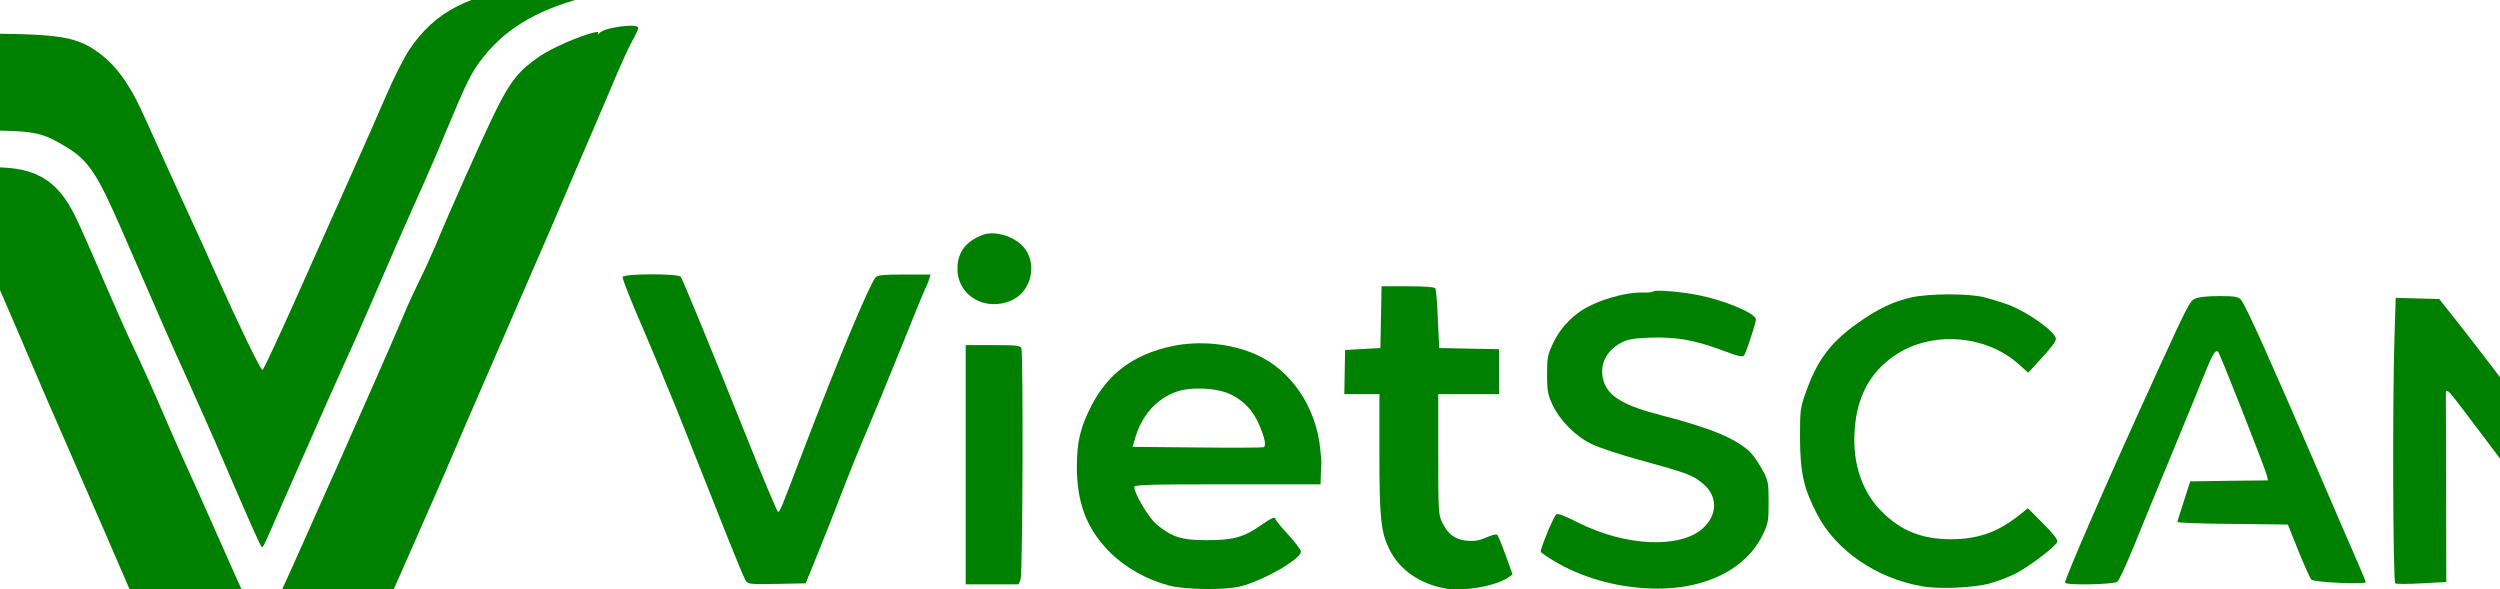
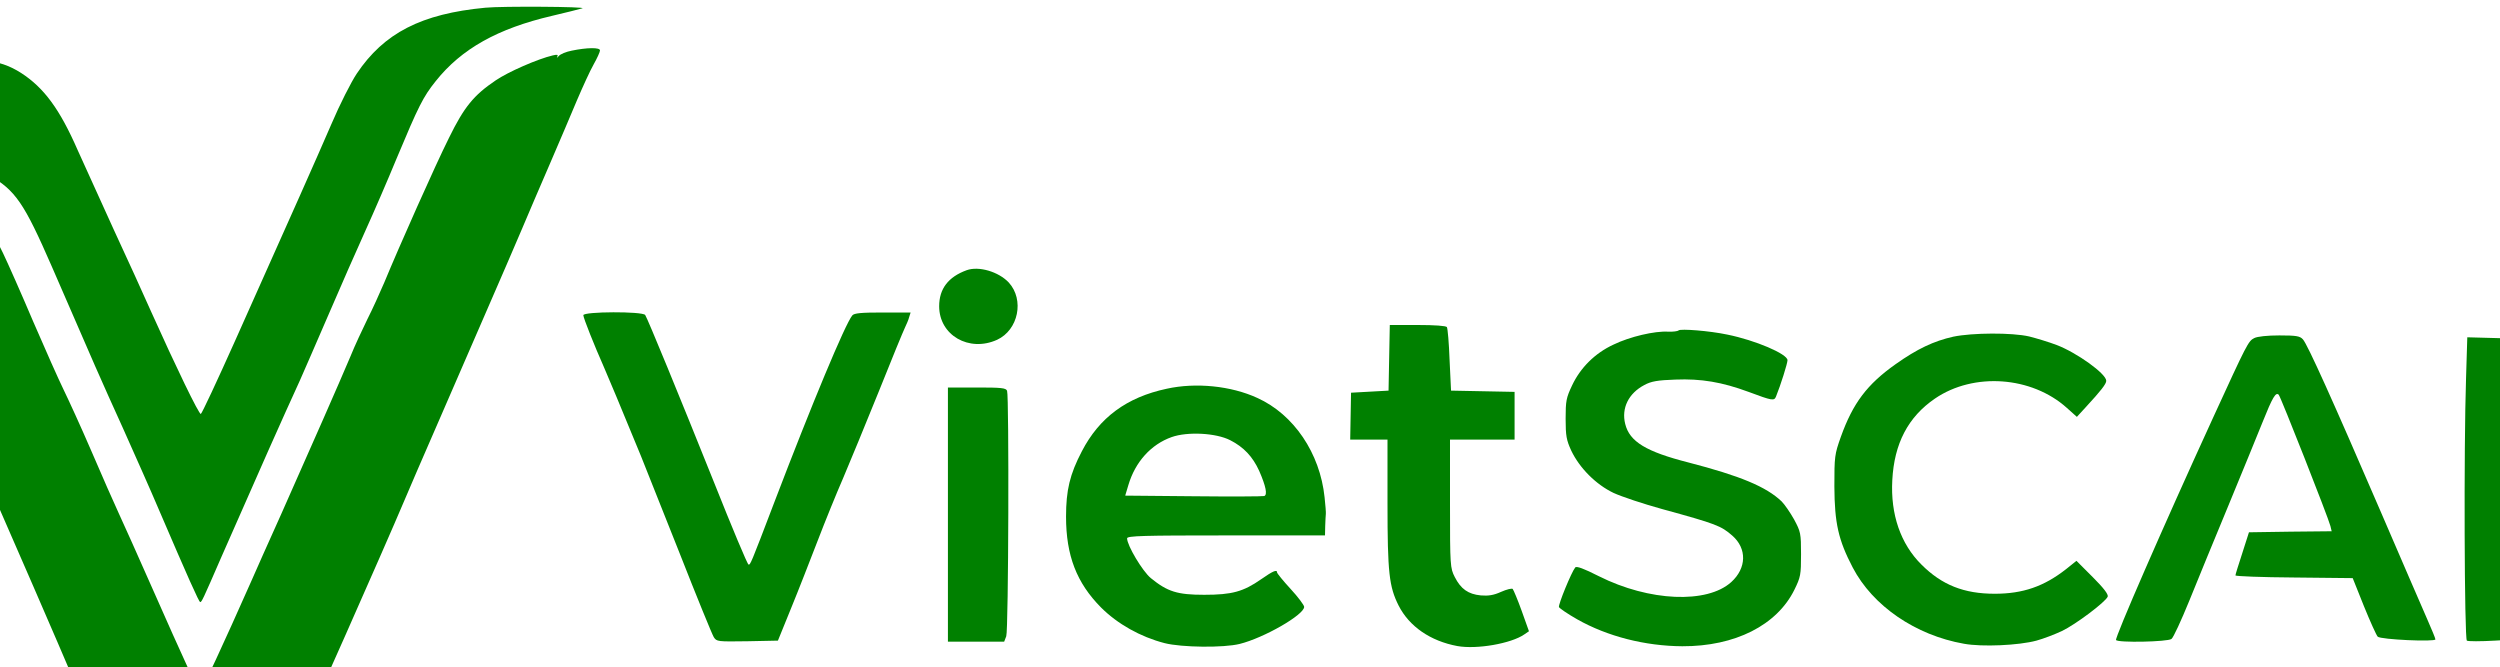
- <svg xmlns="http://www.w3.org/2000/svg" version="1.0" width="85" height="20" viewBox="400 850 1200 300" preserveAspectRatio="xMidYMid meet">
+ <svg xmlns="http://www.w3.org/2000/svg" version="1.0" width="150" height="40" viewBox="400 850 1200 300" preserveAspectRatio="xMidYMid meet">
  <g transform="translate(0,2048) scale(0.1,-0.1)" fill="#008000" stroke="none">
    <path d="M6330 12043 c-307 -29 -487 -121 -618 -317 -26 -39 -81 -147 -121 -241 -74 -171 -179 -407 -464 -1044 -85 -190 -158 -346 -163 -348 -9 -3 -120 227 -239 492 -34 77 -115 255 -180 395 -64 140 -141 311 -172 379 -86 197 -162 300 -272 371 -106 67 -200 79 -653 79 -336 1 -378 -1 -378 -15 0 -23 152 -377 199 -464 7 -13 46 -15 252 -15 269 -1 312 -8 424 -74 130 -75 170 -134 304 -441 202 -466 237 -546 341 -775 59 -132 137 -307 172 -390 140 -326 193 -445 199 -445 7 0 12 10 101 215 183 417 295 669 378 850 17 39 79 180 137 315 58 135 138 317 178 405 40 88 107 243 149 345 105 251 127 295 187 370 124 156 298 253 559 314 63 15 129 31 145 36 29 8 -386 11 -465 3z" />
    <path d="M6745 11837 c-27 -5 -56 -17 -63 -26 -8 -9 -11 -10 -7 -3 5 10 0 11 -22 6 -72 -17 -214 -79 -274 -120 -105 -71 -151 -127 -224 -276 -66 -132 -239 -521 -310 -693 -21 -49 -57 -129 -81 -176 -23 -47 -61 -128 -82 -180 -51 -121 -190 -437 -331 -754 -62 -137 -127 -284 -145 -325 -131 -296 -240 -530 -245 -530 -8 0 -73 141 -236 510 -62 140 -131 295 -154 344 -23 49 -82 184 -132 300 -50 116 -111 249 -134 296 -23 47 -88 193 -145 325 -56 132 -122 281 -146 331 -75 158 -162 230 -305 253 -76 13 -349 15 -349 3 0 -9 98 -239 250 -587 50 -115 127 -293 170 -395 43 -102 115 -268 160 -370 95 -216 354 -812 412 -950 150 -355 167 -388 239 -459 62 -61 150 -108 236 -126 248 -53 484 49 586 251 41 82 431 962 529 1194 22 52 49 115 60 140 11 25 62 142 113 260 51 118 148 341 215 495 67 154 146 336 175 405 29 69 90 211 135 315 45 105 104 242 130 305 27 63 62 140 79 170 17 30 31 61 31 68 0 15 -62 14 -135 -1z" />
    <path d="M8640 10783 c-88 -32 -132 -89 -132 -173 0 -139 143 -222 278 -161 102 47 132 192 56 275 -49 52 -144 80 -202 59z" />
    <path d="M6800 10567 c0 -13 53 -146 100 -252 20 -45 79 -187 177 -425 19 -47 102 -256 185 -465 82 -209 156 -390 164 -403 14 -22 18 -22 162 -20 l146 3 63 155 c35 85 92 232 128 325 36 94 91 229 122 300 31 72 107 258 170 413 62 156 120 296 127 310 7 15 17 37 20 50 l7 22 -134 0 c-103 0 -137 -3 -146 -14 -34 -41 -194 -425 -372 -891 -118 -310 -117 -305 -126 -305 -5 0 -79 177 -165 393 -168 419 -318 784 -331 805 -12 18 -297 17 -297 -1z" />
    <path d="M10668 10363 l-3 -158 -90 -5 -90 -5 -2 -112 -2 -113 89 0 90 0 0 -307 c0 -333 8 -399 53 -489 51 -101 153 -171 282 -195 93 -17 259 12 322 56 l22 15 -35 98 c-19 53 -39 100 -43 105 -4 4 -29 -2 -56 -14 -35 -16 -61 -20 -97 -17 -61 6 -96 31 -125 88 -22 43 -23 53 -23 352 l0 308 155 0 155 0 0 115 0 114 -152 3 -153 3 -7 147 c-3 81 -9 152 -13 158 -4 6 -58 10 -140 10 l-134 0 -3 -157z" />
    <path d="M12057 10494 c-4 -4 -27 -7 -50 -6 -64 4 -184 -24 -262 -62 -89 -41 -159 -111 -199 -196 -28 -59 -31 -74 -31 -160 0 -82 4 -103 27 -153 40 -84 119 -163 203 -203 39 -18 144 -53 235 -78 259 -71 281 -80 335 -127 71 -62 69 -156 -5 -223 -116 -105 -394 -93 -635 28 -73 37 -108 50 -114 42 -18 -22 -82 -178 -78 -190 3 -6 42 -33 88 -59 145 -82 326 -128 504 -129 253 -1 454 101 538 271 30 61 32 72 32 171 0 100 -2 108 -33 166 -19 34 -46 73 -60 87 -74 71 -200 123 -447 187 -204 52 -283 100 -304 185 -19 76 16 147 92 187 33 18 64 23 149 26 123 5 224 -12 351 -59 115 -43 123 -44 132 -22 22 54 55 159 55 174 0 30 -155 96 -289 123 -85 18 -225 29 -234 20z" />
    <path d="M13376 10464 c-94 -21 -174 -59 -277 -132 -137 -97 -205 -187 -263 -349 -30 -84 -31 -95 -31 -238 1 -176 19 -257 88 -389 96 -184 301 -325 534 -366 87 -16 263 -8 348 15 33 9 88 30 122 46 67 32 210 140 220 165 4 11 -20 42 -72 94 l-78 78 -50 -40 c-106 -83 -207 -118 -342 -118 -148 0 -254 42 -352 140 -100 99 -149 241 -140 405 9 176 76 304 205 392 186 127 464 107 633 -45 l48 -43 44 48 c71 77 97 110 97 125 0 34 -141 135 -238 172 -37 14 -96 32 -132 41 -83 19 -272 18 -364 -1z" />
    <path d="M14820 10457 c-28 -14 -35 -28 -195 -377 -247 -539 -474 -1061 -468 -1072 7 -14 248 -9 266 5 9 6 47 89 85 182 38 94 123 301 189 460 66 160 139 338 163 398 48 120 64 147 78 132 10 -11 238 -590 248 -630 l6 -25 -198 -2 -199 -3 -32 -100 c-18 -55 -33 -103 -33 -107 0 -4 127 -9 281 -10 l282 -3 54 -135 c30 -74 60 -140 66 -146 14 -14 277 -26 277 -13 0 5 -18 48 -39 96 -22 49 -122 282 -224 518 -229 531 -351 802 -373 826 -14 16 -32 19 -113 19 -57 0 -106 -5 -121 -13z" />
    <path d="M16849 10463 c-22 -6 -29 -151 -29 -610 0 -240 -3 -363 -10 -363 -6 0 -25 21 -43 46 -61 88 -481 640 -622 818 l-80 101 -111 3 -111 3 -6 -197 c-11 -329 -8 -1252 4 -1259 5 -4 66 -4 135 0 l125 7 -1 477 c-1 262 -1 482 -1 489 1 19 18 6 54 -43 18 -23 127 -167 242 -320 116 -152 264 -351 330 -441 l120 -163 118 -1 118 0 -3 715 c-2 529 -6 717 -15 726 -11 11 -181 21 -214 12z" />
    <path d="M9600 10214 c-192 -41 -323 -138 -407 -300 -58 -111 -76 -187 -76 -314 0 -187 51 -318 168 -436 79 -79 189 -141 305 -171 82 -21 283 -23 360 -4 117 29 310 140 310 178 0 8 -29 47 -65 86 -36 39 -65 75 -65 79 0 16 -20 7 -76 -32 -86 -60 -140 -75 -274 -75 -129 0 -176 15 -256 80 -40 33 -114 157 -114 191 0 12 80 14 475 14 l475 0 1 45 c1 25 2 51 3 58 1 6 -2 43 -6 80 -22 212 -148 398 -323 477 -126 58 -295 75 -435 44z m305 -247 c65 -33 108 -79 139 -147 32 -73 41 -116 24 -121 -7 -2 -160 -3 -340 -1 l-327 3 15 50 c33 112 109 196 208 231 76 27 213 20 281 -15z" />
    <path d="M8550 9610 l0 -610 135 0 135 0 10 26 c11 28 14 1151 4 1178 -5 14 -28 16 -145 16 l-139 0 0 -610z" />
  </g>
</svg>
